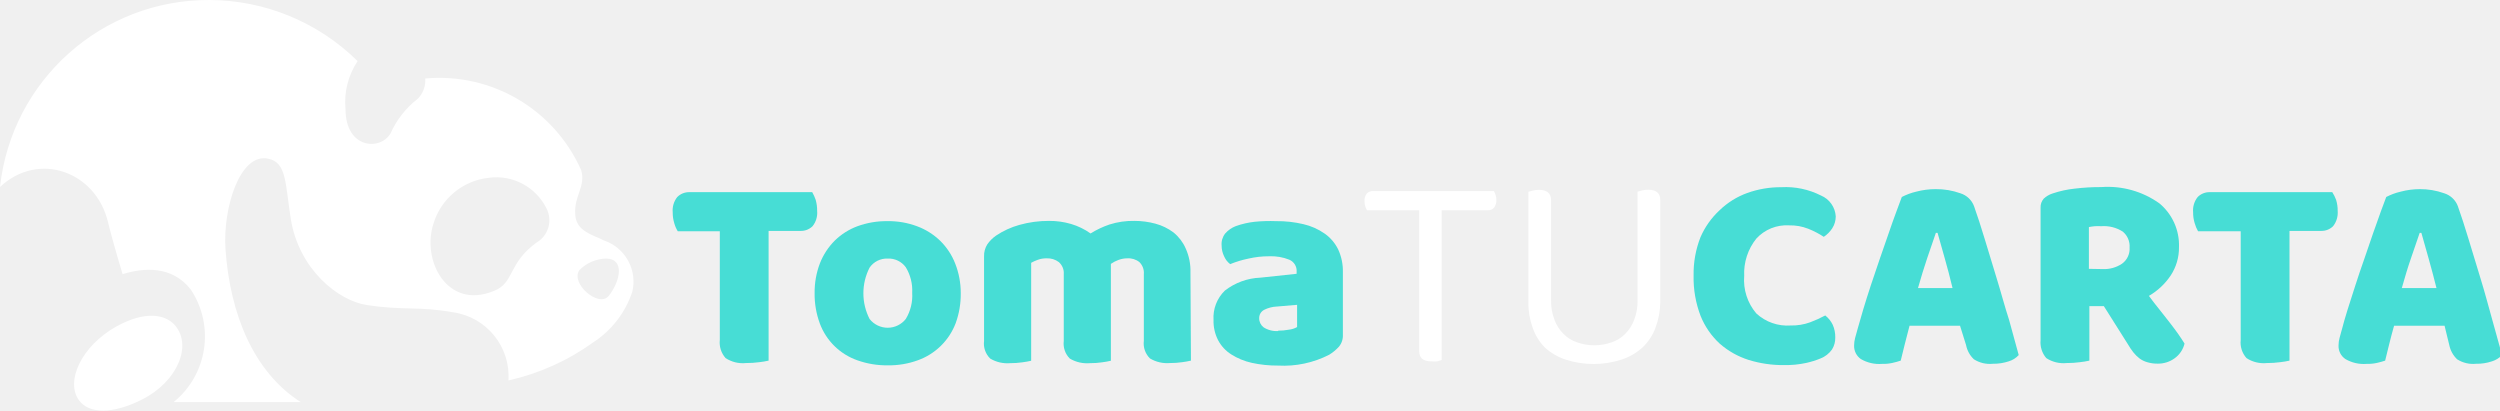
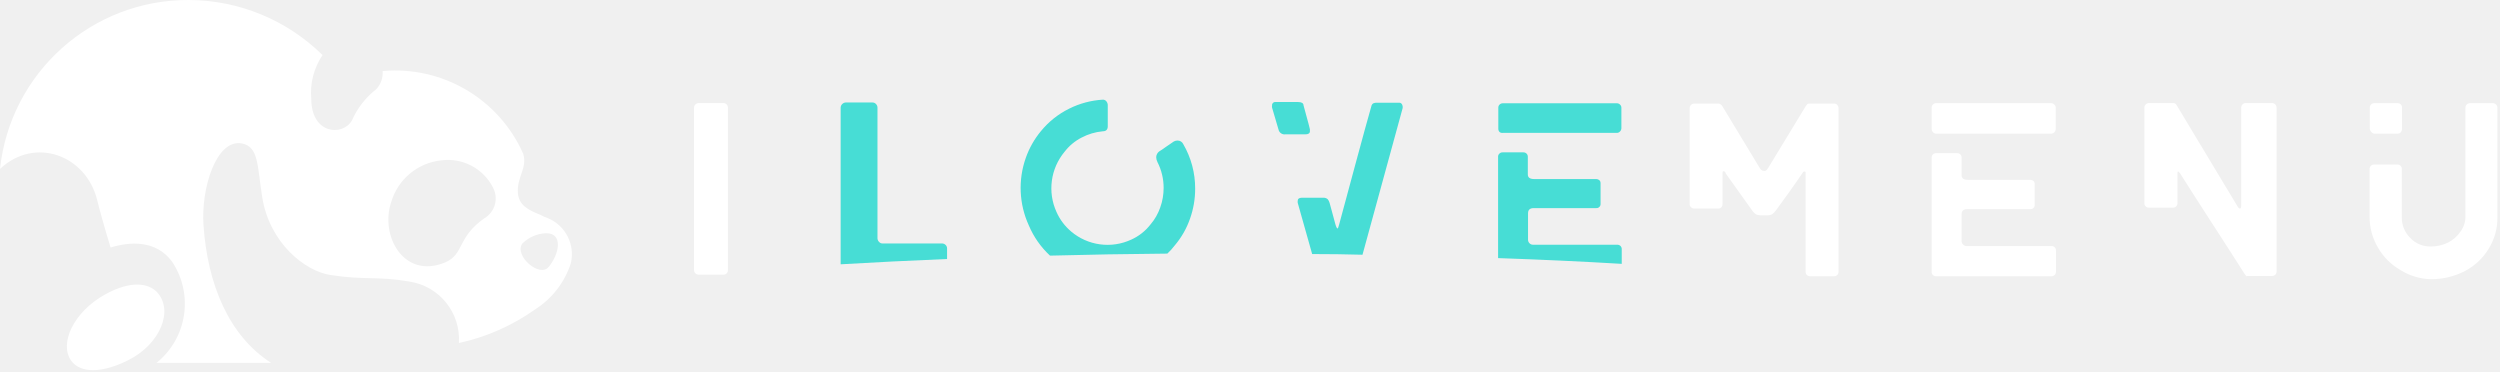
- <svg xmlns="http://www.w3.org/2000/svg" data-name="Modo de aislamiento" width="207" height="34" style="">
+ <svg xmlns="http://www.w3.org/2000/svg" width="222" height="33" style="">
  <rect id="backgroundrect" width="100%" height="100%" x="0" y="0" fill="none" stroke="none" />
  <defs>
    <style>.cls-1{fill:#fff;}.cls-2{fill:#47ddd5;}</style>
  </defs>
  <g class="currentLayer" style="">
-     <path class="cls-1" d="M11.78,33.07 c-2.42,1.23 -4.41,1.22 -5.24,0.07 c-1.14,-1.55 0.19,-4.48 3.08,-6.1 c2.38,-1.32 4,-1 4.78,-0.2 C16,28.52 14.72,31.58 11.78,33.07 z" id="svg_1" />
-     <path class="cls-1" d="M50.29,20.02 a4.63,4.63 0 0 1 -0.66,-0.29 c-1.15,-0.47 -1.95,-0.88 -2,-2 c-0.11,-1.53 0.89,-2.29 0.49,-3.64 a12.84,12.84 0 0 0 -12.91,-7.59 a2.16,2.16 0 0 1 -0.61,1.67 a7.46,7.46 0 0 0 -2.27,2.89 c-0.88,1.45 -3.71,1.23 -3.72,-2 a6.11,6.11 0 0 1 1,-4 a17.55,17.55 0 0 0 -12.28,-5.06 A17.37,17.37 0 0 0 -0,15.48 c3.21,-3 7.94,-1.27 8.94,2.9 c0.19,0.81 0.67,2.53 1.21,4.32 c1.71,-0.53 4.09,-0.74 5.65,1.28 a7,7 0 0 1 -1.42,9.31 H24.89 c-3.88,-2.49 -5.84,-7.25 -6.22,-12.66 c-0.23,-3.38 1.19,-8 3.54,-7.49 c1.55,0.31 1.4,2.1 1.87,5 c0.68,4.19 3.94,6.75 6.26,7.11 c3.07,0.48 4.3,0.09 7.19,0.61 a5.35,5.35 0 0 1 4.57,5.64 a19.19,19.19 0 0 0 7,-3.14 a8,8 0 0 0 3.26,-4.22 A3.6,3.6 0 0 0 50.29,20.02 zm-5.78,0 C42,21.81 42.64,23.41 40.89,24.09 c-3.83,1.59 -6,-2.48 -5,-5.57 a5.39,5.39 0 0 1 4.59,-3.8 a4.63,4.63 0 0 1 4.76,2.52 A2.13,2.13 0 0 1 44.51,20.03 zm5.88,4.49 c-0.81,1 -3.2,-1.06 -2.41,-2.15 A3.21,3.21 0 0 1 50.17,21.41 C51.75,21.41 51.38,23.27 50.39,24.52 z" id="svg_2" />
-     <path class="cls-2" d="M67.54,16.55 a3.28,3.28 0 0 1 0.12,0.91 a1.77,1.77 0 0 1 -0.38,1.27 a1.37,1.37 0 0 1 -1,0.39 H63.64 v10.74 a6.85,6.85 0 0 1 -0.78,0.13 a7.88,7.88 0 0 1 -1.09,0.07 a2.58,2.58 0 0 1 -1.69,-0.41 a1.93,1.93 0 0 1 -0.48,-1.5 v-9 H56.12 a2.49,2.49 0 0 1 -0.29,-0.67 a2.92,2.92 0 0 1 -0.13,-0.9 a1.78,1.78 0 0 1 0.38,-1.27 a1.39,1.39 0 0 1 1,-0.4 H67.25 A3.61,3.61 0 0 1 67.54,16.55 z" id="svg_3" />
-     <path class="cls-2" d="M79.55,24.27 a7,7 0 0 1 -0.42,2.49 A5.24,5.24 0 0 1 76,29.83 a7,7 0 0 1 -2.5,0.42 a7.22,7.22 0 0 1 -2.49,-0.41 a5.12,5.12 0 0 1 -3.13,-3.06 a7,7 0 0 1 -0.43,-2.51 a6.71,6.71 0 0 1 0.44,-2.47 a5.5,5.5 0 0 1 1.24,-1.89 A5.36,5.36 0 0 1 71,18.73 a7,7 0 0 1 2.47,-0.42 a6.76,6.76 0 0 1 2.48,0.43 a5.49,5.49 0 0 1 1.9,1.2 a5.36,5.36 0 0 1 1.24,1.88 A6.64,6.64 0 0 1 79.55,24.27 zM73.5,21.41 a1.74,1.74 0 0 0 -1.5,0.75 A4.67,4.67 0 0 0 72,26.41 a1.91,1.91 0 0 0 3,0 a3.73,3.73 0 0 0 0.53,-2.17 A3.69,3.69 0 0 0 75,22.13 A1.75,1.75 0 0 0 73.5,21.41 z" id="svg_4" />
-     <path class="cls-2" d="M98.61,29.86 a7.33,7.33 0 0 1 -0.73,0.13 a6.67,6.67 0 0 1 -1,0.07 a2.77,2.77 0 0 1 -1.66,-0.38 a1.73,1.73 0 0 1 -0.51,-1.46 V22.7 a1.25,1.25 0 0 0 -0.37,-1 a1.45,1.45 0 0 0 -1,-0.31 a2.12,2.12 0 0 0 -0.75,0.14 a2.68,2.68 0 0 0 -0.61,0.32 a1.09,1.09 0 0 0 0,0.18 a0.76,0.76 0 0 1 0,0.15 v7.69 a6.82,6.82 0 0 1 -0.73,0.13 a6.45,6.45 0 0 1 -1,0.07 a2.8,2.8 0 0 1 -1.67,-0.38 a1.75,1.75 0 0 1 -0.5,-1.46 V22.7 a1.21,1.21 0 0 0 -0.41,-1 a1.55,1.55 0 0 0 -1,-0.31 a2,2 0 0 0 -0.76,0.13 a3.4,3.4 0 0 0 -0.53,0.24 v8.11 a7.33,7.33 0 0 1 -0.73,0.13 a6.67,6.67 0 0 1 -1,0.07 a2.77,2.77 0 0 1 -1.66,-0.38 a1.73,1.73 0 0 1 -0.51,-1.46 v-7 a1.76,1.76 0 0 1 0.27,-1 a2.89,2.89 0 0 1 0.72,-0.72 a6.7,6.7 0 0 1 1.94,-0.89 a8.9,8.9 0 0 1 2.45,-0.33 a6.33,6.33 0 0 1 1.81,0.25 a5.46,5.46 0 0 1 1.63,0.79 a7.5,7.5 0 0 1 1.56,-0.74 a6.41,6.41 0 0 1 2.09,-0.3 a6.6,6.6 0 0 1 1.72,0.23 a4.37,4.37 0 0 1 1.5,0.73 a3.51,3.51 0 0 1 1,1.31 a4.52,4.52 0 0 1 0.4,2 z" id="svg_5" />
-     <path class="cls-2" d="M105.65,18.31 a9.39,9.39 0 0 1 2.27,0.25 a5.07,5.07 0 0 1 1.76,0.78 a3.46,3.46 0 0 1 1.12,1.31 a4.25,4.25 0 0 1 0.39,1.89 V27.71 a1.43,1.43 0 0 1 -0.33,1 a3.71,3.71 0 0 1 -0.8,0.66 a8.26,8.26 0 0 1 -4.23,0.9 a9.84,9.84 0 0 1 -2.2,-0.23 a5.31,5.31 0 0 1 -1.69,-0.7 a3.1,3.1 0 0 1 -1.08,-1.17 a3.43,3.43 0 0 1 -0.38,-1.67 a3.11,3.11 0 0 1 0.94,-2.44 a5.12,5.12 0 0 1 2.94,-1.07 l3,-0.32 v-0.16 a1,1 0 0 0 -0.59,-1 a4,4 0 0 0 -1.7,-0.29 a7.42,7.42 0 0 0 -1.69,0.19 a8.51,8.51 0 0 0 -1.52,0.46 a1.59,1.59 0 0 1 -0.5,-0.64 a2,2 0 0 1 -0.21,-0.89 a1.42,1.42 0 0 1 0.29,-1 a2.23,2.23 0 0 1 0.89,-0.62 a7,7 0 0 1 1.58,-0.36 A13.22,13.22 0 0 1 105.65,18.31 zm0.18,9.07 a4.61,4.61 0 0 0 0.87,-0.08 a1.8,1.8 0 0 0 0.7,-0.22 V25.24 l-1.66,0.14 a2.61,2.61 0 0 0 -1.06,0.27 a0.76,0.76 0 0 0 -0.42,0.7 a0.94,0.94 0 0 0 0.36,0.75 A2,2 0 0 0 105.83,27.41 z" id="svg_6" />
-     <path class="cls-1" d="M119.37,17.41 v12.4 l-0.36,0.11 a2.73,2.73 0 0 1 -0.5,0 c-0.68,0 -1,-0.28 -1,-0.85 V17.41 h-4.32 a1.13,1.13 0 0 1 -0.14,-0.31 a1.25,1.25 0 0 1 -0.07,-0.45 a0.92,0.92 0 0 1 0.18,-0.61 a0.65,0.65 0 0 1 0.53,-0.22 h10 a1.29,1.29 0 0 1 0.14,0.31 a1.18,1.18 0 0 1 0.07,0.43 a1,1 0 0 1 -0.18,0.62 a0.63,0.63 0 0 1 -0.53,0.23 z" id="svg_7" />
-     <path class="cls-1" d="M137.07,27.15 A4.29,4.29 0 0 1 136,28.77 a4.86,4.86 0 0 1 -1.72,1 a7.52,7.52 0 0 1 -4.66,0 a4.73,4.73 0 0 1 -1.71,-1 a4.37,4.37 0 0 1 -1,-1.62 a5.93,5.93 0 0 1 -0.36,-2.12 V15.88 l0.36,-0.1 a2.12,2.12 0 0 1 0.52,-0.06 c0.66,0 1,0.29 1,0.86 v8.29 a4.21,4.21 0 0 0 0.28,1.61 a3.19,3.19 0 0 0 0.75,1.17 a2.8,2.8 0 0 0 1.13,0.7 a4.32,4.32 0 0 0 2.84,0 a2.8,2.8 0 0 0 1.13,-0.7 a3.19,3.19 0 0 0 0.75,-1.17 a4.21,4.21 0 0 0 0.28,-1.61 v-9 l0.36,-0.1 a2.12,2.12 0 0 1 0.52,-0.06 c0.68,0 1,0.29 1,0.86 v8.45 A6.16,6.16 0 0 1 137.07,27.15 z" id="svg_8" />
-     <path class="cls-2" d="M152,17.92 a1.82,1.82 0 0 1 -0.3,1 a2.51,2.51 0 0 1 -0.69,0.69 a7.16,7.16 0 0 0 -1.29,-0.67 a4.05,4.05 0 0 0 -1.58,-0.28 a3.4,3.4 0 0 0 -2.72,1.1 a4.58,4.58 0 0 0 -1,3.08 a4.26,4.26 0 0 0 1,3.11 a3.79,3.79 0 0 0 2.85,1 a4.39,4.39 0 0 0 1.6,-0.26 a10.29,10.29 0 0 0 1.26,-0.57 a2.2,2.2 0 0 1 0.62,0.77 a2.46,2.46 0 0 1 0.21,1.05 a1.79,1.79 0 0 1 -0.27,1 a2.12,2.12 0 0 1 -0.95,0.74 a7.29,7.29 0 0 1 -1.18,0.37 a8.06,8.06 0 0 1 -1.84,0.18 a9.63,9.63 0 0 1 -2.94,-0.43 a6.71,6.71 0 0 1 -2.38,-1.34 a6.31,6.31 0 0 1 -1.59,-2.3 a8.8,8.8 0 0 1 -0.58,-3.34 a8.28,8.28 0 0 1 0.57,-3.18 A6.65,6.65 0 0 1 142.38,17.41 a6.47,6.47 0 0 1 2.29,-1.43 a8.19,8.19 0 0 1 2.82,-0.48 a6.5,6.5 0 0 1 3.29,0.69 A2,2 0 0 1 152,17.92 z" id="svg_9" />
-     <path class="cls-2" d="M162.29,26.97 h-4.18 c-0.15,0.55 -0.28,1.07 -0.4,1.55 s-0.23,0.92 -0.33,1.34 a7,7 0 0 1 -0.69,0.19 a3.54,3.54 0 0 1 -0.86,0.08 a3,3 0 0 1 -1.75,-0.4 a1.31,1.31 0 0 1 -0.56,-1.12 a2.43,2.43 0 0 1 0.09,-0.65 l0.21,-0.76 q0.17,-0.63 0.45,-1.56 t0.63,-2 c0.24,-0.71 0.48,-1.44 0.74,-2.19 s0.51,-1.46 0.74,-2.13 s0.44,-1.27 0.64,-1.8 s0.34,-0.93 0.45,-1.21 a5.12,5.12 0 0 1 1.19,-0.44 a6.22,6.22 0 0 1 1.6,-0.21 a5.91,5.91 0 0 1 2.05,0.34 a1.77,1.77 0 0 1 1.14,1.07 c0.28,0.79 0.58,1.71 0.9,2.77 s0.65,2.16 1,3.29 s0.64,2.25 1,3.35 l0.8,2.92 a1.83,1.83 0 0 1 -0.83,0.52 a4,4 0 0 1 -1.31,0.2 a2.45,2.45 0 0 1 -1.57,-0.37 a2.19,2.19 0 0 1 -0.65,-1.18 zm-2,-7.69 q-0.33,0.94 -0.72,2.1 c-0.26,0.77 -0.51,1.59 -0.76,2.47 h2.86 c-0.21,-0.88 -0.43,-1.7 -0.65,-2.48 s-0.42,-1.47 -0.59,-2.09 z" id="svg_10" />
-     <path class="cls-2" d="M180.42,20.46 a4.17,4.17 0 0 1 -0.68,2.34 a5.47,5.47 0 0 1 -1.81,1.7 c0.29,0.4 0.59,0.78 0.89,1.15 s0.58,0.73 0.84,1.07 s0.5,0.65 0.7,0.94 s0.38,0.56 0.52,0.79 a2.11,2.11 0 0 1 -0.84,1.23 a2.32,2.32 0 0 1 -1.37,0.43 a2.88,2.88 0 0 1 -0.88,-0.12 a2,2 0 0 1 -0.65,-0.32 a3.07,3.07 0 0 1 -0.51,-0.51 a6,6 0 0 1 -0.43,-0.64 l-2,-3.17 H173 v4.51 a6.72,6.72 0 0 1 -0.79,0.13 a7.64,7.64 0 0 1 -1.08,0.07 a2.61,2.61 0 0 1 -1.7,-0.41 a2,2 0 0 1 -0.47,-1.5 V17.2 a1.05,1.05 0 0 1 0.26,-0.75 a1.91,1.91 0 0 1 0.73,-0.43 a8.62,8.62 0 0 1 1.82,-0.4 a17.45,17.45 0 0 1 2.22,-0.13 a7.36,7.36 0 0 1 4.81,1.35 A4.5,4.5 0 0 1 180.42,20.46 zm-6.3,1.82 a2.65,2.65 0 0 0 1.59,-0.45 a1.52,1.52 0 0 0 0.62,-1.33 a1.57,1.57 0 0 0 -0.56,-1.32 a2.89,2.89 0 0 0 -1.79,-0.45 a4.27,4.27 0 0 0 -0.52,0 a4.61,4.61 0 0 0 -0.5,0.07 v3.46 z" id="svg_11" />
-     <path class="cls-2" d="M193.43,16.55 a2.94,2.94 0 0 1 0.13,0.91 a1.82,1.82 0 0 1 -0.38,1.27 a1.37,1.37 0 0 1 -1,0.39 h-2.61 v10.74 a6.85,6.85 0 0 1 -0.78,0.13 a7.88,7.88 0 0 1 -1.09,0.07 a2.58,2.58 0 0 1 -1.69,-0.41 a1.93,1.93 0 0 1 -0.48,-1.5 v-9 H182 a2.87,2.87 0 0 1 -0.28,-0.67 a2.92,2.92 0 0 1 -0.13,-0.9 a1.78,1.78 0 0 1 0.38,-1.27 a1.38,1.38 0 0 1 1,-0.4 h10.14 A3.07,3.07 0 0 1 193.43,16.55 z" id="svg_12" />
-     <path class="cls-2" d="M202.41,26.97 h-4.18 c-0.16,0.55 -0.29,1.07 -0.41,1.55 s-0.23,0.92 -0.33,1.34 c-0.22,0.07 -0.45,0.14 -0.68,0.19 a3.68,3.68 0 0 1 -0.87,0.08 a3,3 0 0 1 -1.74,-0.4 a1.29,1.29 0 0 1 -0.57,-1.12 a2.43,2.43 0 0 1 0.09,-0.65 l0.21,-0.76 q0.16,-0.63 0.45,-1.56 c0.19,-0.62 0.41,-1.29 0.64,-2 s0.47,-1.44 0.74,-2.19 l0.73,-2.13 l0.64,-1.8 c0.19,-0.53 0.34,-0.93 0.45,-1.21 a5.12,5.12 0 0 1 1.19,-0.44 a6.22,6.22 0 0 1 1.6,-0.21 a5.91,5.91 0 0 1 2,0.34 a1.77,1.77 0 0 1 1.14,1.07 c0.28,0.79 0.58,1.71 0.9,2.77 s0.65,2.16 1,3.29 s0.64,2.25 0.95,3.35 s0.58,2.08 0.81,2.92 a1.92,1.92 0 0 1 -0.84,0.52 a3.88,3.88 0 0 1 -1.31,0.2 a2.45,2.45 0 0 1 -1.57,-0.37 a2.26,2.26 0 0 1 -0.65,-1.18 zm-2.06,-7.69 c-0.22,0.63 -0.45,1.33 -0.72,2.1 s-0.51,1.59 -0.76,2.47 h2.87 c-0.22,-0.88 -0.44,-1.7 -0.66,-2.48 s-0.42,-1.47 -0.59,-2.09 z" id="svg_13" />
+     <g id="Modo_de_aislamiento" data-name="Modo de aislamiento" class="">
+       <path class="cls-1" d="M11.39,31.98 c-2.33,1.18 -4.25,1.17 -5.06,0.06 c-1.1,-1.5 0.18,-4.33 3,-5.89 c2.3,-1.28 3.87,-1 4.62,-0.2 C15.44,27.56 14.24,30.56 11.39,31.98 z" id="svg_1" />
+       <path class="cls-1" d="M48.62,19.36 a3.79,3.79 0 0 1 -0.63,-0.28 c-1.12,-0.45 -1.89,-0.85 -2,-1.91 c-0.11,-1.48 0.86,-2.22 0.47,-3.52 a12.43,12.43 0 0 0 -12.48,-7.34 a2.11,2.11 0 0 1 -0.58,1.62 A7.17,7.17 0 0 0 31.24,10.72 c-0.85,1.4 -3.59,1.19 -3.6,-1.94 a6,6 0 0 1 1,-3.89 a17,17 0 0 0 -11.87,-4.89 a16.79,16.79 0 0 0 -16.77,15 c3.1,-2.91 7.67,-1.23 8.64,2.81 c0.19,0.78 0.65,2.44 1.18,4.17 c1.65,-0.51 4,-0.71 5.45,1.24 a6.73,6.73 0 0 1 -1.37,9 H24.07 c-3.75,-2.4 -5.65,-7 -6,-12.24 c-0.23,-3.26 1.14,-7.68 3.42,-7.24 c1.5,0.3 1.35,2 1.8,4.8 c0.66,4.06 3.81,6.54 6.05,6.88 c3,0.47 4.17,0.09 7,0.58 a5.18,5.18 0 0 1 4.41,5.46 a18.48,18.48 0 0 0 6.79,-3 a7.63,7.63 0 0 0 3.15,-4.08 A3.47,3.47 0 0 0 48.62,19.36 zm-5.58,0 C40.56,21.1 41.24,22.56 39.54,23.3 c-3.7,1.54 -5.83,-2.4 -4.79,-5.39 a5.2,5.2 0 0 1 4.43,-3.67 a4.49,4.49 0 0 1 4.61,2.44 A2.05,2.05 0 0 1 43.04,19.37 zm5.68,4.34 c-0.78,1 -3.1,-1 -2.34,-2.07 a3.15,3.15 0 0 1 2.13,-0.92 C50.03,20.71 49.67,22.56 48.72,23.71 z" id="svg_2" />
+     </g>
+     <g id="OBJECTS" class="">
+       <path class="cls-1" d="M61.75,24.27 a0.37,0.37 0 0 1 -0.12,-0.27 V9.56 a0.37,0.37 0 0 1 0.13,-0.29 a0.41,0.41 0 0 1 0.28,-0.12 H64.24 a0.38,0.38 0 0 1 0.28,0.12 a0.4,0.4 0 0 1 0.12,0.29 V24 a0.4,0.4 0 0 1 -0.11,0.27 a0.37,0.37 0 0 1 -0.29,0.12 H62.04 A0.4,0.4 0 0 1 61.75,24.27 z" id="svg_3" />
+       <path class="cls-2" d="M144.01,23.43 V22.12 a0.39,0.39 0 0 0 -0.11,-0.28 a0.42,0.42 0 0 0 -0.29,-0.11 h-7.5 a0.41,0.41 0 0 1 -0.29,-0.13 a0.43,0.43 0 0 1 -0.13,-0.29 V18.94 c0,-0.31 0.17,-0.46 0.51,-0.46 h5.56 a0.35,0.35 0 0 0 0.26,-0.1 a0.34,0.34 0 0 0 0.11,-0.25 V16.25 a0.34,0.34 0 0 0 -0.11,-0.25 a0.4,0.4 0 0 0 -0.26,-0.1 H136.24 c-0.38,0 -0.57,-0.13 -0.57,-0.41 V13.92 a0.38,0.38 0 0 0 -0.39,-0.39 h-1.85 a0.37,0.37 0 0 0 -0.28,0.11 a0.35,0.35 0 0 0 -0.12,0.28 v9 C136.84,23.05 140.5,23.22 144.01,23.43 z" id="svg_4" />
+       <path class="cls-2" d="M133.45,11.8 h10.12 a0.36,0.36 0 0 0 0.29,-0.13 a0.41,0.41 0 0 0 0.12,-0.28 V9.56 a0.37,0.37 0 0 0 -0.12,-0.27 a0.38,0.38 0 0 0 -0.29,-0.12 H133.45 a0.41,0.41 0 0 0 -0.28,0.11 a0.36,0.36 0 0 0 -0.12,0.28 v1.88 a0.4,0.4 0 0 0 0.12,0.29 A0.38,0.38 0 0 0 133.45,11.8 z" id="svg_5" />
+       <path class="cls-2" d="M115.24,17.82 a0.49,0.49 0 0 0 0,0.2 L116.52,22.56 q2.27,0 4.47,0.06 l3.56,-13 a0.51,0.51 0 0 0 -0.05,-0.35 a0.27,0.27 0 0 0 -0.24,-0.15 h-2 a0.73,0.73 0 0 0 -0.32,0.06 a0.38,0.38 0 0 0 -0.16,0.24 c-0.29,1 -0.76,2.73 -1.4,5.09 s-1.13,4.16 -1.46,5.41 c-0.06,0.24 -0.11,0.37 -0.15,0.37 s-0.11,-0.12 -0.18,-0.35 l-0.52,-1.92 a0.84,0.84 0 0 0 -0.18,-0.34 a0.57,0.57 0 0 0 -0.43,-0.12 h-1.86 C115.39,17.56 115.24,17.64 115.24,17.82 z" id="svg_6" />
+       <path class="cls-2" d="M93.24,22.7 c3.4,-0.09 6.88,-0.15 10.42,-0.18 a5.72,5.72 0 0 0 0.66,-0.73 a7.42,7.42 0 0 0 1.35,-2.36 a7.91,7.91 0 0 0 0.46,-2.68 a7.78,7.78 0 0 0 -1.05,-3.94 a0.55,0.55 0 0 0 -0.52,-0.33 A0.68,0.68 0 0 0 104.24,12.56 l-0.63,0.43 c-0.33,0.24 -0.56,0.39 -0.68,0.46 a0.67,0.67 0 0 0 -0.26,0.5 a1,1 0 0 0 0.11,0.44 a5,5 0 0 1 0.55,2.31 a5.11,5.11 0 0 1 -0.3,1.72 a4.69,4.69 0 0 1 -0.88,1.53 a4.48,4.48 0 0 1 -1.7,1.33 a5,5 0 0 1 -5.33,-0.72 a4.82,4.82 0 0 1 -1.3,-1.73 a5.07,5.07 0 0 1 0.72,-5.36 a4.45,4.45 0 0 1 1.5,-1.25 a5,5 0 0 1 1.88,-0.56 q0.45,0 0.45,-0.45 v-1.9 a0.55,0.55 0 0 0 -0.14,-0.33 a0.37,0.37 0 0 0 -0.29,-0.13 h0 a7.67,7.67 0 0 0 -3,0.8 a7.54,7.54 0 0 0 -2.51,2 a7.75,7.75 0 0 0 -1.34,2.37 a8,8 0 0 0 0.27,6 A7.79,7.79 0 0 0 93.24,22.7 z" id="svg_7" />
+       <path class="cls-2" d="M84.1,23 V22.06 a0.42,0.42 0 0 0 -0.13,-0.31 a0.44,0.44 0 0 0 -0.33,-0.13 H78.36 a0.39,0.39 0 0 1 -0.3,-0.14 a0.47,0.47 0 0 1 -0.14,-0.32 V9.56 a0.44,0.44 0 0 0 -0.13,-0.32 a0.42,0.42 0 0 0 -0.32,-0.14 H75.11 a0.47,0.47 0 0 0 -0.32,0.14 a0.45,0.45 0 0 0 -0.14,0.32 V23.47 Q79.24,23.2 84.1,23 z" id="svg_8" />
+       <path class="cls-2" d="M113.53,11.5 a0.55,0.55 0 0 0 0.61,0.43 h1.77 c0.27,0 0.41,-0.09 0.41,-0.28 a0.72,0.72 0 0 0 0,-0.17 q-0.11,-0.47 -0.3,-1.14 t-0.27,-1 c0,-0.19 -0.2,-0.28 -0.48,-0.28 h-2 a0.28,0.28 0 0 0 -0.31,0.32 a0.42,0.42 0 0 0 0,0.18 z" id="svg_9" />
+       <path class="cls-1" d="M163.15,9.32 a0.4,0.4 0 0 1 0.11,0.3 V24.13 a0.38,0.38 0 0 1 -0.37,0.4 h-2.18 a0.38,0.38 0 0 1 -0.37,-0.4 V15.42 c0,-0.13 0,-0.19 -0.09,-0.19 s-0.11,0 -0.2,0.15 c-0.23,0.35 -0.62,0.9 -1.15,1.65 l-1.18,1.63 a1.8,1.8 0 0 1 -0.36,0.37 a1,1 0 0 1 -0.48,0.09 h-0.37 a1.36,1.36 0 0 1 -0.54,-0.07 a1.07,1.07 0 0 1 -0.32,-0.28 L153.24,15.4 c0,-0.13 -0.12,-0.2 -0.19,-0.2 s-0.09,0.07 -0.09,0.2 v2.73 a0.38,0.38 0 0 1 -0.11,0.28 a0.33,0.33 0 0 1 -0.27,0.11 H150.44 a0.39,0.39 0 0 1 -0.28,-0.12 a0.37,0.37 0 0 1 -0.12,-0.27 V9.62 a0.41,0.41 0 0 1 0.12,-0.3 a0.39,0.39 0 0 1 0.28,-0.12 h2.2 a0.3,0.3 0 0 1 0.16,0.08 a0.45,0.45 0 0 1 0.15,0.16 l3.34,5.52 a0.44,0.44 0 0 0 0.12,0.13 a0.37,0.37 0 0 0 0.25,0.09 h0 a0.28,0.28 0 0 0 0.24,-0.11 a1.27,1.27 0 0 0 0.11,-0.15 l3.32,-5.46 a1.4,1.4 0 0 1 0.13,-0.18 a0.22,0.22 0 0 1 0.18,-0.08 h2.22 A0.34,0.34 0 0 1 163.15,9.32 z" id="svg_10" />
+       <path class="cls-1" d="M171.65,11.74 a0.41,0.41 0 0 1 -0.12,-0.3 V9.56 a0.35,0.35 0 0 1 0.12,-0.28 a0.38,0.38 0 0 1 0.28,-0.12 h10.2 a0.42,0.42 0 0 1 0.3,0.13 a0.37,0.37 0 0 1 0.12,0.27 v1.89 a0.42,0.42 0 0 1 -0.12,0.29 a0.38,0.38 0 0 1 -0.3,0.13 h-10.2 A0.38,0.38 0 0 1 171.65,11.74 zm0,12.69 a0.37,0.37 0 0 1 -0.12,-0.27 V13.99 a0.36,0.36 0 0 1 0.12,-0.28 a0.37,0.37 0 0 1 0.28,-0.11 h1.87 a0.38,0.38 0 0 1 0.39,0.39 V15.56 c0,0.28 0.19,0.41 0.58,0.41 h5.54 a0.4,0.4 0 0 1 0.26,0.1 a0.35,0.35 0 0 1 0.11,0.26 v1.89 a0.33,0.33 0 0 1 -0.11,0.25 a0.35,0.35 0 0 1 -0.26,0.1 h-5.61 c-0.34,0 -0.51,0.15 -0.51,0.46 v2.4 a0.42,0.42 0 0 0 0.14,0.29 a0.41,0.41 0 0 0 0.28,0.13 h7.57 a0.38,0.38 0 0 1 0.39,0.39 v1.9 a0.39,0.39 0 0 1 -0.39,0.39 H171.93 A0.38,0.38 0 0 1 171.65,24.43 z" id="svg_11" />
+       <path class="cls-1" d="M199.51,24.56 l-0.18,-0.22 q-0.85,-1.35 -2.8,-4.36 t-2.94,-4.59 c-0.09,-0.11 -0.14,-0.16 -0.17,-0.16 s-0.05,0 -0.06,0.09 a0.72,0.72 0 0 0 0,0.13 l0,2.6 a0.36,0.36 0 0 1 -0.11,0.27 a0.35,0.35 0 0 1 -0.28,0.12 h-2.14 a0.39,0.39 0 0 1 -0.29,-0.11 a0.36,0.36 0 0 1 -0.12,-0.28 V9.56 a0.41,0.41 0 0 1 0.41,-0.41 h2.16 a0.32,0.32 0 0 1 0.26,0.13 l5.33,8.86 c0.13,0.25 0.24,0.38 0.33,0.38 s0.11,-0.13 0.11,-0.38 l0,-8.58 a0.4,0.4 0 0 1 0.12,-0.29 a0.37,0.37 0 0 1 0.27,-0.12 h2.33 a0.41,0.41 0 0 1 0.3,0.12 a0.4,0.4 0 0 1 0.12,0.29 V24.11 a0.38,0.38 0 0 1 -0.12,0.29 a0.44,0.44 0 0 1 -0.3,0.11 h-2.24 z" id="svg_12" />
+       <path class="cls-1" d="M213.16,23.98 a5.37,5.37 0 0 1 -2,-2 a5.3,5.3 0 0 1 -0.74,-2.73 V15.01 a0.37,0.37 0 0 1 0.12,-0.29 a0.41,0.41 0 0 1 0.28,-0.11 h2.06 a0.38,0.38 0 0 1 0.4,0.4 v4.26 a2.53,2.53 0 0 0 0.75,1.86 a2.44,2.44 0 0 0 1.82,0.76 a3.45,3.45 0 0 0 1.54,-0.35 a3,3 0 0 0 1.12,-1 a2.24,2.24 0 0 0 0.42,-1.31 V9.56 a0.38,0.38 0 0 1 0.12,-0.28 a0.41,0.41 0 0 1 0.3,-0.12 h2 a0.41,0.41 0 0 1 0.3,0.12 a0.38,0.38 0 0 1 0.12,0.28 v9.76 a5.12,5.12 0 0 1 -0.76,2.74 a5.35,5.35 0 0 1 -2.11,2 a6.42,6.42 0 0 1 -3.07,0.73 A5.29,5.29 0 0 1 213.16,23.98 zm-2.6,-12.28 a0.41,0.41 0 0 1 -0.12,-0.28 V9.56 a0.37,0.37 0 0 1 0.12,-0.29 a0.41,0.41 0 0 1 0.28,-0.11 h2.06 a0.38,0.38 0 0 1 0.4,0.4 v1.91 a0.45,0.45 0 0 1 -0.11,0.28 a0.37,0.37 0 0 1 -0.29,0.12 H210.84 A0.38,0.38 0 0 1 210.56,11.7 z" id="svg_13" />
+     </g>
  </g>
</svg>
